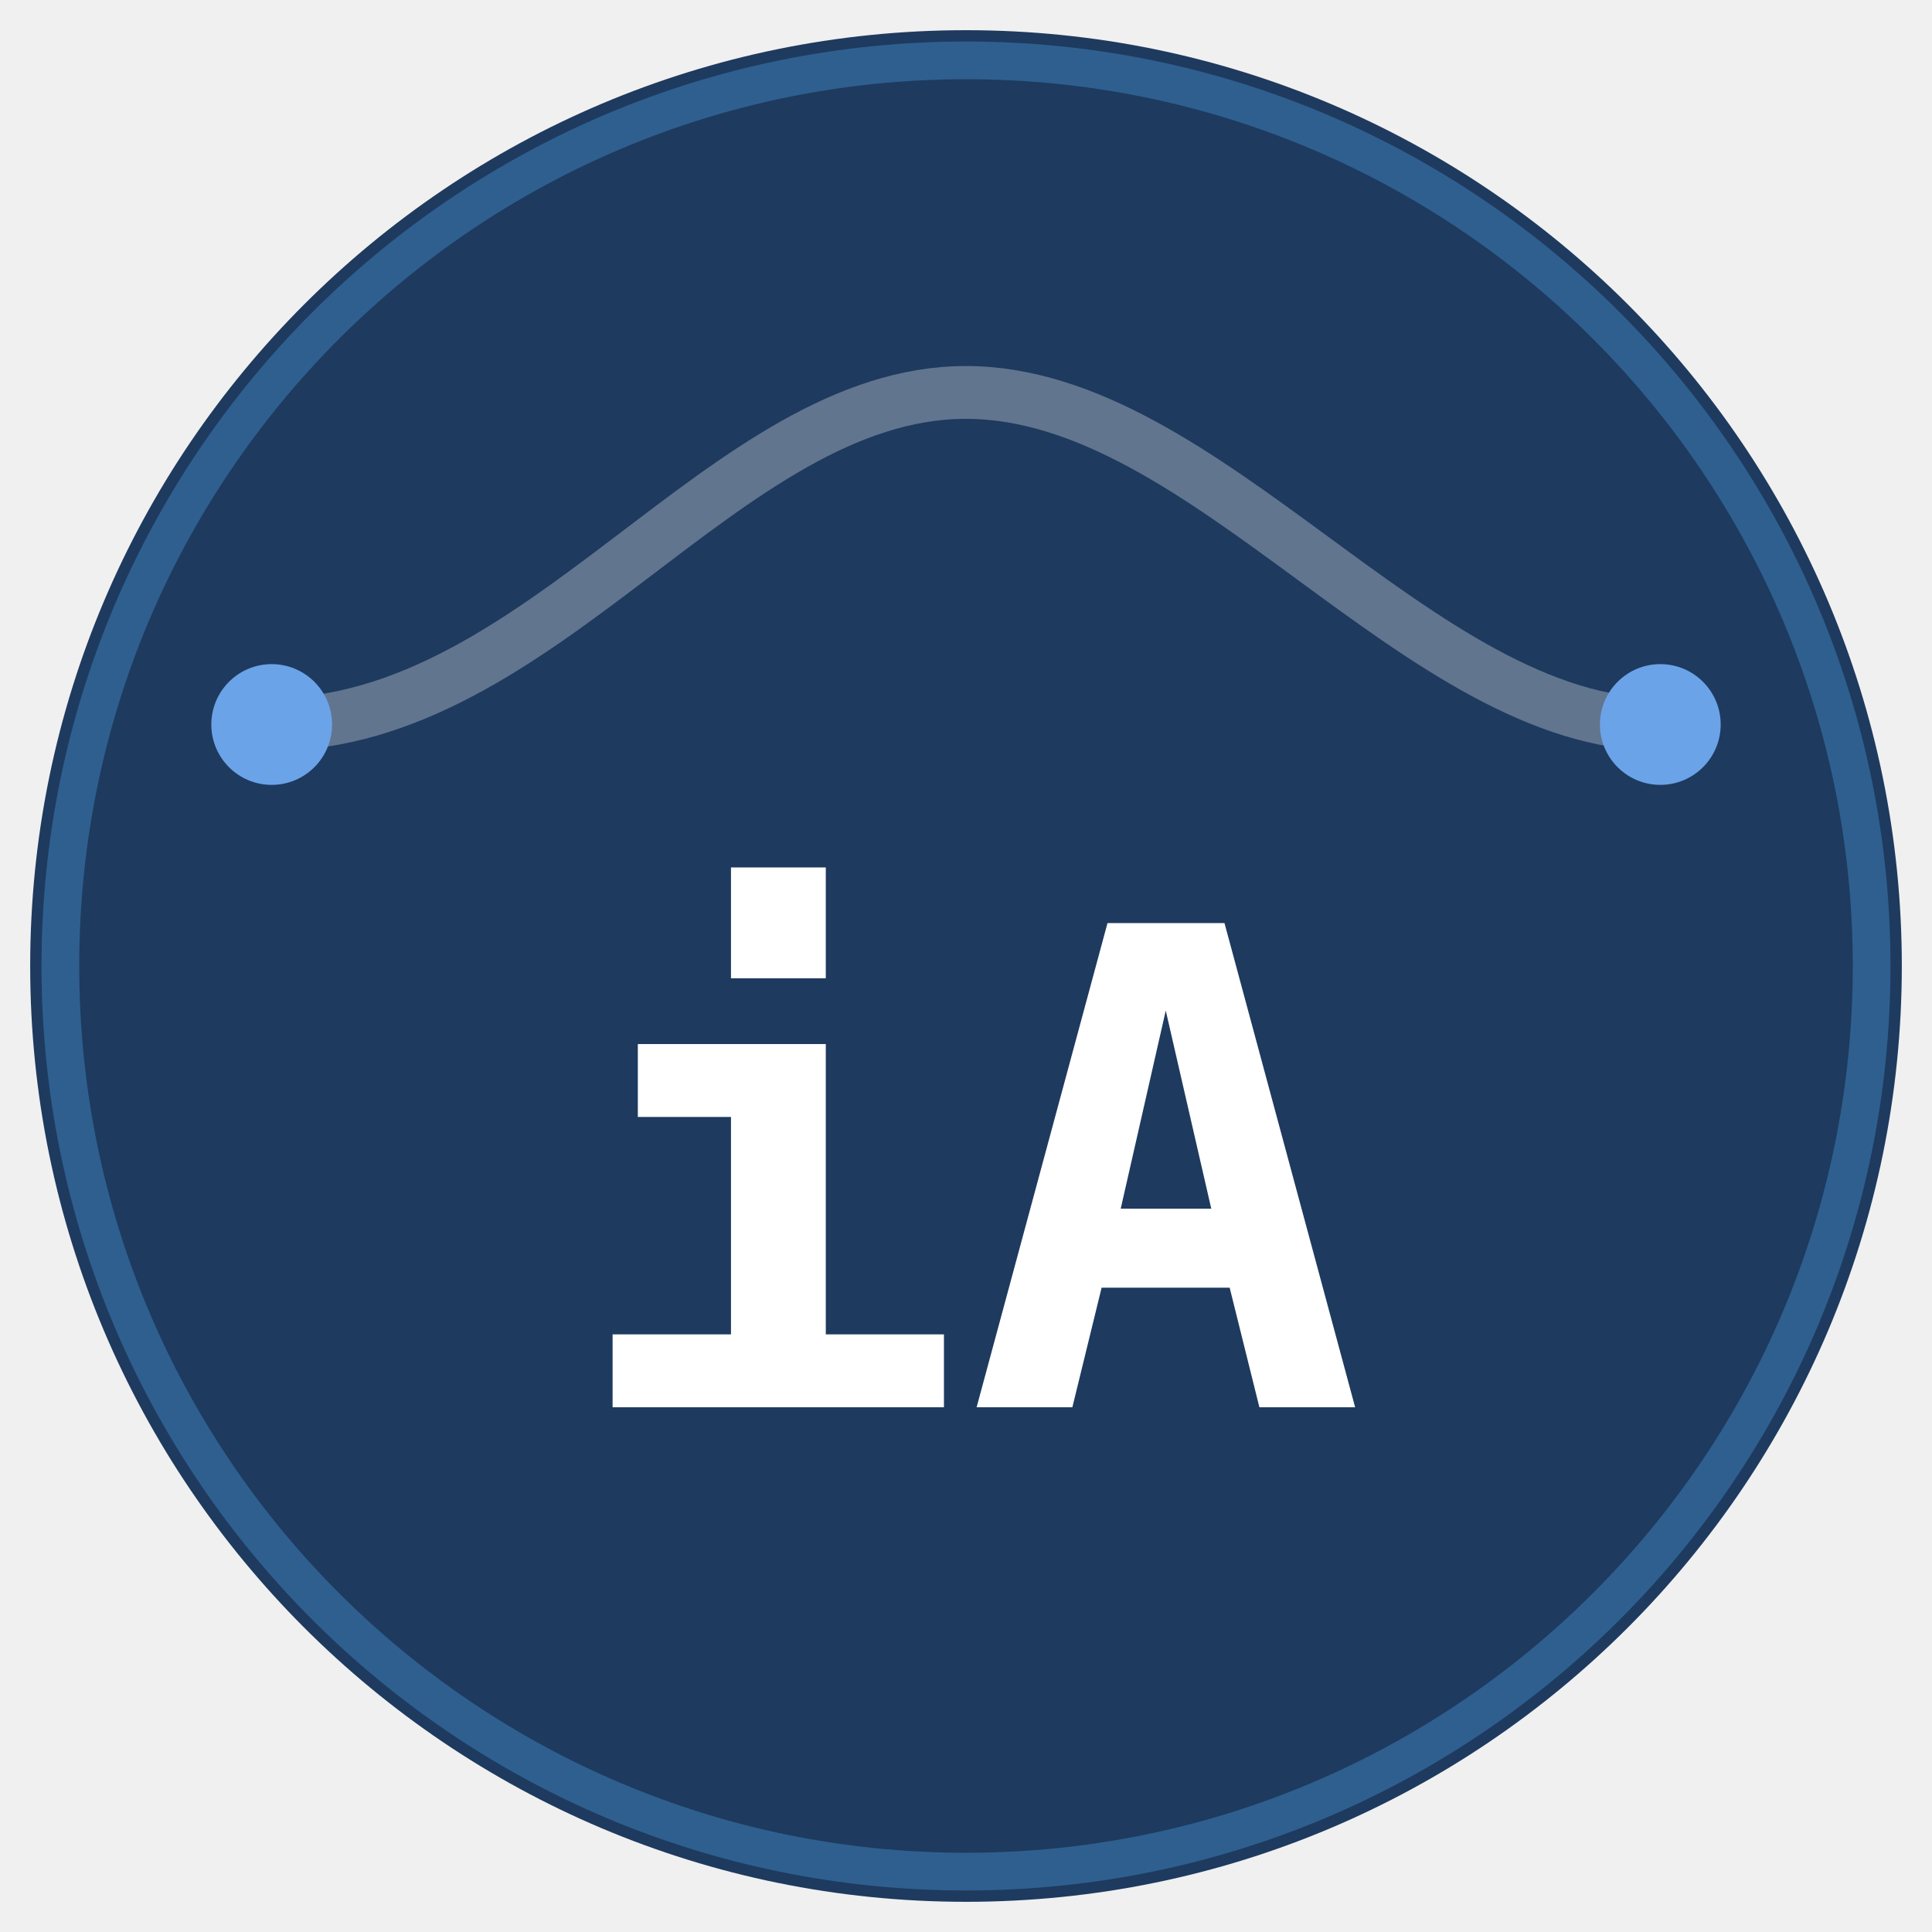
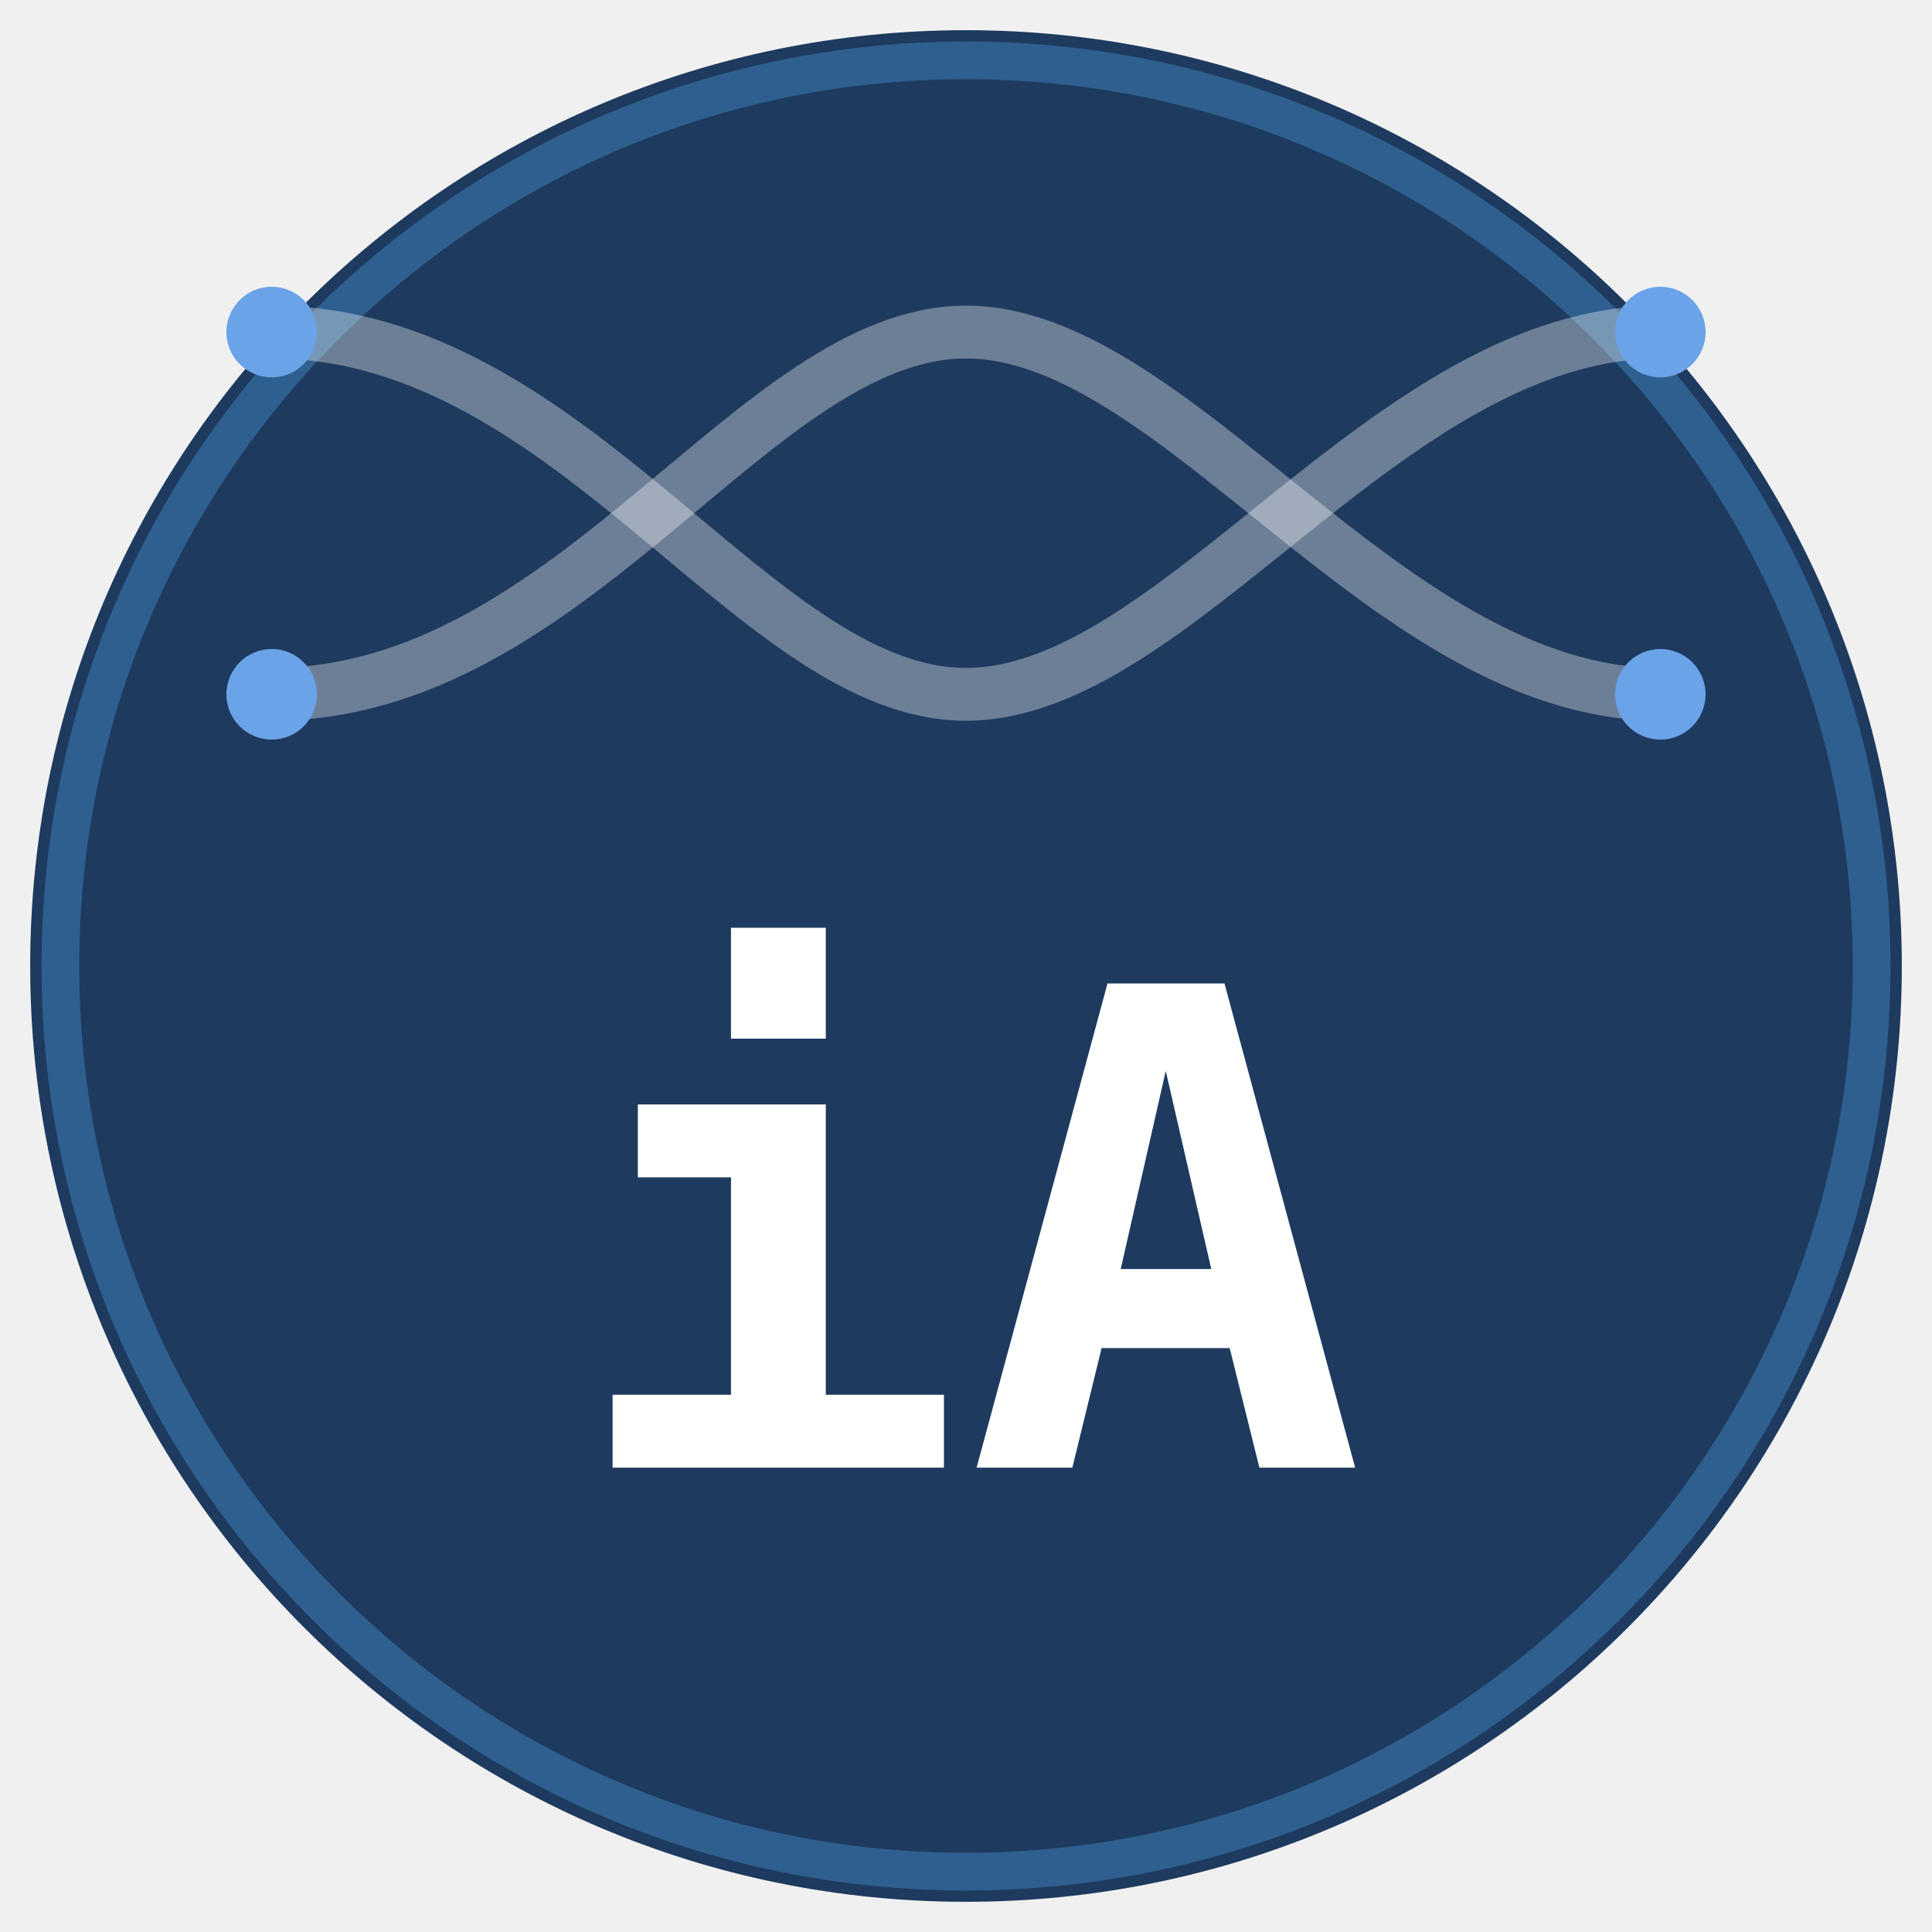
<svg xmlns="http://www.w3.org/2000/svg" viewBox="0 0 128 128">
  <circle cx="64" cy="64" r="62" fill="#1e3a5f" />
  <circle cx="64" cy="64" r="60" fill="none" stroke="#2e5f8f" stroke-width="2.5" />
-   <path d="M18 48 C36 48, 48 26, 64 26 C80 26, 94 48, 110 48" fill="none" stroke="rgba(255,255,255,0.3)" stroke-width="3.5" stroke-linecap="round" />
-   <circle cx="18" cy="48" r="4" fill="#6ba3e8" />
-   <circle cx="110" cy="48" r="4" fill="#6ba3e8" />
-   <text x="64" y="78" font-family="'JetBrains Mono','IBM Plex Mono',Menlo,monospace" font-size="44" font-weight="700" fill="#ffffff" text-anchor="middle" dominant-baseline="central">iA</text>
+   <path d="M18 46 C38 46, 50 22, 64 22 C78 22, 92 46, 110 46" fill="none" stroke="rgba(255,255,255,0.35)" stroke-width="3.5" stroke-linecap="round" />
+   <path d="M18 22 C38 22, 50 46, 64 46 C78 46, 92 22, 110 22" fill="none" stroke="rgba(255,255,255,0.35)" stroke-width="3.5" stroke-linecap="round" />
+   <circle cx="18" cy="46" r="3" fill="#6ba3e8" />
+   <circle cx="110" cy="46" r="3" fill="#6ba3e8" />
+   <circle cx="18" cy="22" r="3" fill="#6ba3e8" />
+   <circle cx="110" cy="22" r="3" fill="#6ba3e8" />
+   <text x="64" y="82" font-family="'JetBrains Mono','IBM Plex Mono',Menlo,monospace" font-size="44" font-weight="700" fill="#ffffff" text-anchor="middle" dominant-baseline="central">iA</text>
</svg>
